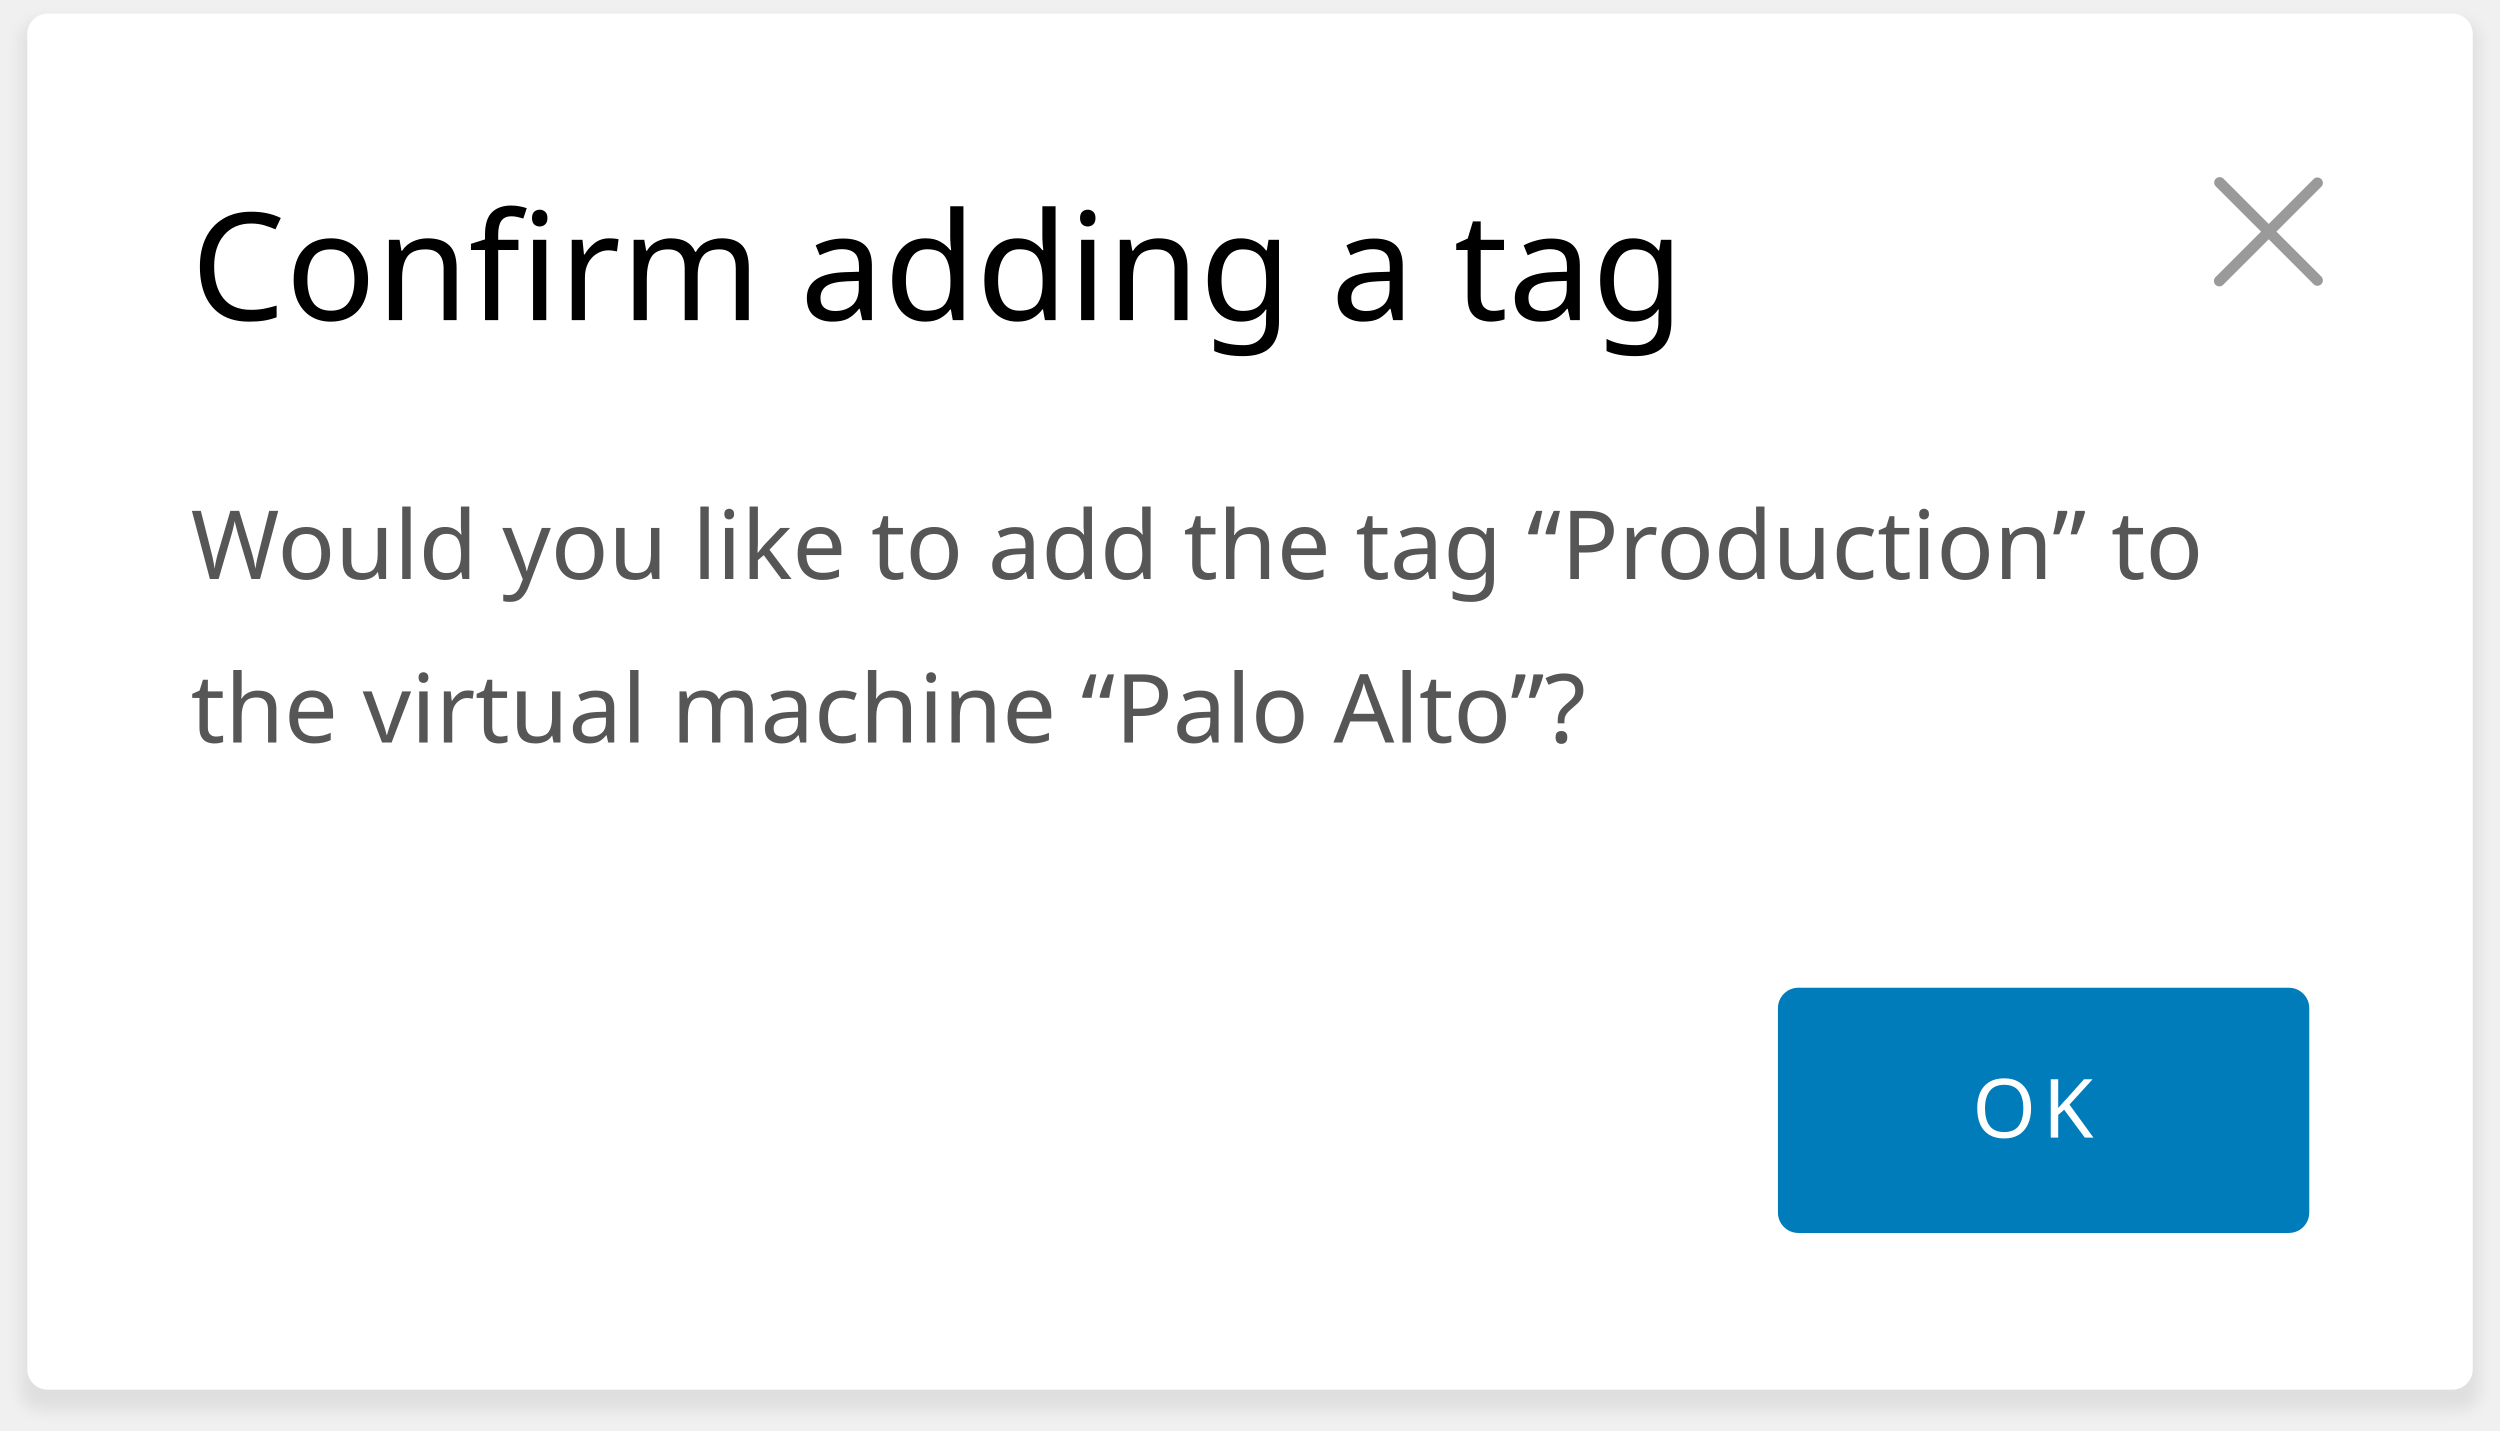
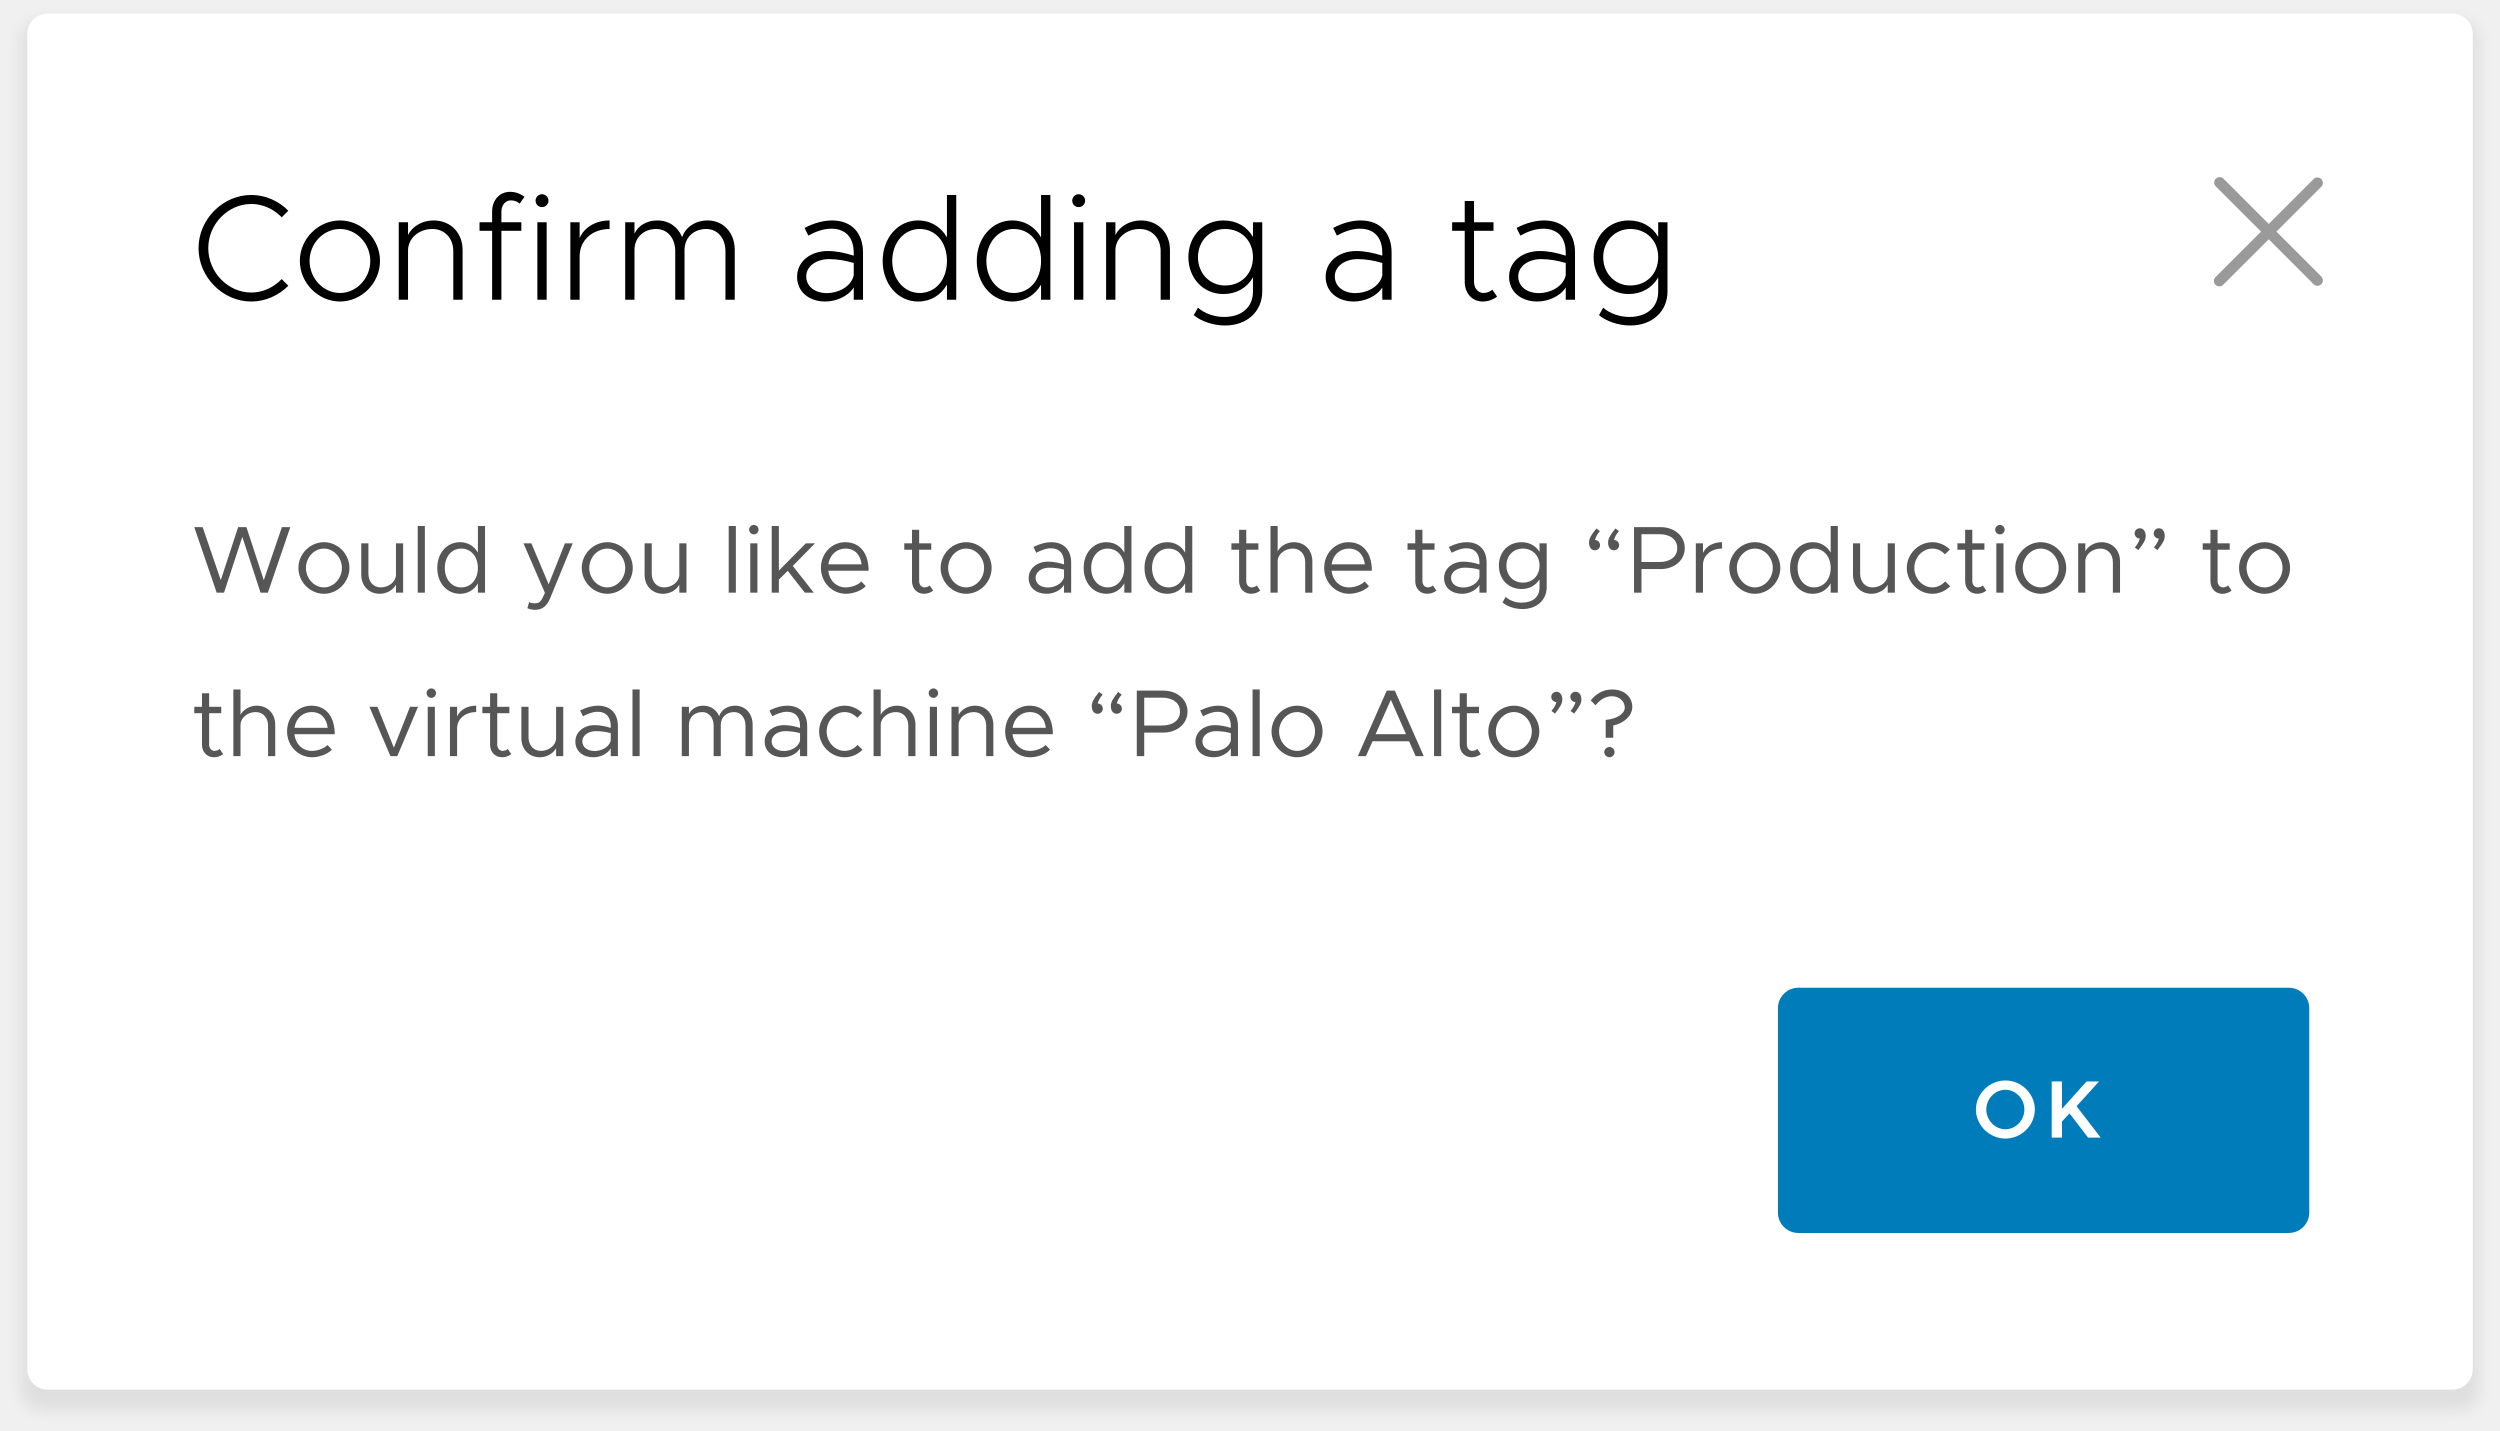
<svg xmlns="http://www.w3.org/2000/svg" xmlns:xlink="http://www.w3.org/1999/xlink" width="367px" height="210px" viewBox="0 0 367 210" version="1.1">
  <defs>
    <rect id="path-1" x="0" y="0" width="359" height="202" rx="3" />
    <filter x="-50%" y="-50%" width="200%" height="200%" filterUnits="objectBoundingBox" id="filter-2">
      <feMorphology radius="1" operator="dilate" in="SourceAlpha" result="shadowSpreadOuter1" />
      <feOffset dx="0" dy="2" in="shadowSpreadOuter1" result="shadowOffsetOuter1" />
      <feGaussianBlur stdDeviation="1" in="shadowOffsetOuter1" result="shadowBlurOuter1" />
      <feColorMatrix values="0 0 0 0 0   0 0 0 0 0   0 0 0 0 0  0 0 0 0.07 0" type="matrix" in="shadowBlurOuter1" />
    </filter>
  </defs>
  <g id="Page-1-New-Layout" stroke="none" stroke-width="1" fill="none" fill-rule="evenodd">
    <g id="Jehad's-Version" transform="translate(-297, -1835)">
      <g id="Group-11" transform="translate(301, 1837)">
        <g id="background">
          <use fill="black" fill-opacity="1" filter="url(#filter-2)" xlink:href="#path-1" />
          <use fill="#FFFFFF" fill-rule="evenodd" xlink:href="#path-1" />
        </g>
        <g id="Button/Primary" transform="translate(257, 143)">
          <rect id="background" fill="#007CBB" x="0" y="0" width="78" height="36" rx="3" />
-           <text id="OK" font-family="Metropolis-SemiBold, Metropolis" font-size="12" font-weight="500" letter-spacing="1" fill="#FFFFFF">
-             <tspan x="28.524" y="22">OK</tspan>
-           </text>
+           <path d="M33.396,22.144 C35.736,22.144 37.716,20.188 37.716,17.872 C37.716,15.556 35.736,13.612 33.396,13.612 C31.044,13.612 29.064,15.556 29.064,17.872 C29.064,20.188 31.044,22.144 33.396,22.144 Z M33.396,20.776 C31.872,20.776 30.588,19.456 30.588,17.872 C30.588,16.3 31.872,14.98 33.396,14.98 C34.908,14.98 36.18,16.3 36.18,17.872 C36.18,19.456 34.908,20.776 33.396,20.776 Z M40.192,22 L41.692,22 L41.692,19.648 L42.808,18.448 L45.532,22 L47.38,22 L43.84,17.392 L47.14,13.756 L45.304,13.756 L41.692,17.788 L41.692,13.756 L40.192,13.756 L40.192,22 Z" id="OK" fill="#FFFFFF" />
        </g>
-         <text id="Would-you-like-to-ad" font-family="Metropolis-Regular, Metropolis" font-size="14" font-weight="normal" line-spacing="24" fill="#565656">
-           <tspan x="24" y="83">Would you like to add the tag “Production” to </tspan>
-           <tspan x="24" y="107">the virtual machine “Palo Alto”?</tspan>
-         </text>
+         <path d="M27.808,85 L28.886,85 L31.574,76.81 L34.248,85 L35.326,85 L38.616,75.382 L37.384,75.382 L34.724,83.166 L32.176,75.382 L30.958,75.382 L28.41,83.166 L25.75,75.382 L24.518,75.382 L27.808,85 Z M43.558,85.168 C45.588,85.168 47.296,83.432 47.296,81.374 C47.296,79.316 45.588,77.594 43.558,77.594 C41.528,77.594 39.806,79.316 39.806,81.374 C39.806,83.432 41.528,85.168 43.558,85.168 Z M43.558,84.23 C42.116,84.23 40.912,82.928 40.912,81.374 C40.912,79.834 42.116,78.532 43.558,78.532 C44.986,78.532 46.19,79.834 46.19,81.374 C46.19,82.928 44.986,84.23 43.558,84.23 Z M54.128,77.762 L54.128,82.368 C54.128,83.376 53.106,84.23 51.888,84.23 C50.824,84.23 50.082,83.404 50.082,82.228 L50.082,77.762 L49.032,77.762 L49.032,82.368 C49.032,84.006 50.152,85.168 51.748,85.168 C52.77,85.168 53.708,84.608 54.128,83.838 L54.128,85 L55.178,85 L55.178,77.762 L54.128,77.762 Z M57.32,85 L58.37,85 L58.37,75.214 L57.32,75.214 L57.32,85 Z M66.154,75.214 L66.154,79.12 C65.608,78.168 64.684,77.594 63.522,77.594 C61.618,77.594 60.19,79.162 60.19,81.374 C60.19,83.6 61.618,85.168 63.522,85.168 C64.684,85.168 65.608,84.594 66.154,83.642 L66.154,85 L67.204,85 L67.204,75.214 L66.154,75.214 Z M63.718,84.23 C62.304,84.23 61.296,83.04 61.296,81.374 C61.296,79.708 62.304,78.532 63.718,78.532 C65.146,78.532 66.154,79.708 66.154,81.374 C66.154,83.04 65.146,84.23 63.718,84.23 Z M74.568,87.52 C75.562,87.506 76.262,87.044 76.766,85.812 L80.07,77.762 L78.936,77.762 L76.542,83.782 L74.008,77.762 L72.846,77.762 L75.996,85.028 L75.576,85.924 C75.296,86.414 74.988,86.568 74.526,86.568 C74.218,86.568 73.924,86.512 73.672,86.386 L73.42,87.282 C73.756,87.436 74.148,87.52 74.568,87.52 Z M85.152,85.168 C87.182,85.168 88.89,83.432 88.89,81.374 C88.89,79.316 87.182,77.594 85.152,77.594 C83.122,77.594 81.4,79.316 81.4,81.374 C81.4,83.432 83.122,85.168 85.152,85.168 Z M85.152,84.23 C83.71,84.23 82.506,82.928 82.506,81.374 C82.506,79.834 83.71,78.532 85.152,78.532 C86.58,78.532 87.784,79.834 87.784,81.374 C87.784,82.928 86.58,84.23 85.152,84.23 Z M95.722,77.762 L95.722,82.368 C95.722,83.376 94.7,84.23 93.482,84.23 C92.418,84.23 91.676,83.404 91.676,82.228 L91.676,77.762 L90.626,77.762 L90.626,82.368 C90.626,84.006 91.746,85.168 93.342,85.168 C94.364,85.168 95.302,84.608 95.722,83.838 L95.722,85 L96.772,85 L96.772,77.762 L95.722,77.762 Z M102.974,85 L104.024,85 L104.024,75.214 L102.974,75.214 L102.974,85 Z M106.67,76.446 C107.048,76.446 107.356,76.124 107.356,75.746 C107.356,75.382 107.048,75.06 106.67,75.06 C106.278,75.06 105.97,75.382 105.97,75.746 C105.97,76.124 106.278,76.446 106.67,76.446 Z M106.138,85 L107.188,85 L107.188,77.762 L106.138,77.762 L106.138,85 Z M115.644,77.762 L114.3,77.762 L110.338,81.766 L110.338,75.214 L109.288,75.214 L109.288,85 L110.338,85 L110.338,83.082 L111.64,81.794 L114.146,85 L115.462,85 L112.382,81.08 L115.644,77.762 Z M120.166,84.23 C118.738,84.23 117.744,83.194 117.59,81.78 L123.512,81.78 C123.512,79.246 122.266,77.594 120.082,77.594 C118.136,77.594 116.512,79.204 116.512,81.36 C116.512,83.586 118.248,85.168 120.18,85.168 C121.188,85.168 122.462,84.734 123.092,84.048 L122.448,83.362 C122,83.852 121.02,84.23 120.166,84.23 Z M120.124,78.532 C121.566,78.532 122.336,79.54 122.476,80.842 L117.604,80.842 C117.8,79.442 118.836,78.532 120.124,78.532 Z M132.472,83.936 C132.318,84.104 132.038,84.23 131.716,84.23 C131.296,84.23 130.932,83.852 130.932,83.32 L130.932,78.7 L132.71,78.7 L132.71,77.762 L130.932,77.762 L130.932,75.774 L129.882,75.774 L129.882,77.762 L128.748,77.762 L128.748,78.7 L129.882,78.7 L129.882,83.32 C129.882,84.398 130.61,85.168 131.646,85.168 C132.136,85.168 132.612,85 132.99,84.706 L132.472,83.936 Z M137.834,85.168 C139.864,85.168 141.572,83.432 141.572,81.374 C141.572,79.316 139.864,77.594 137.834,77.594 C135.804,77.594 134.082,79.316 134.082,81.374 C134.082,83.432 135.804,85.168 137.834,85.168 Z M137.834,84.23 C136.392,84.23 135.188,82.928 135.188,81.374 C135.188,79.834 136.392,78.532 137.834,78.532 C139.262,78.532 140.466,79.834 140.466,81.374 C140.466,82.928 139.262,84.23 137.834,84.23 Z M150.308,77.594 C149.608,77.594 148.74,77.776 147.704,78.294 L148.124,79.148 C148.782,78.812 149.51,78.49 150.238,78.49 C151.806,78.49 152.198,79.61 152.198,80.59 L152.198,80.856 C151.456,80.618 150.63,80.45 149.846,80.45 C148.292,80.45 147.004,81.416 147.004,82.858 C147.004,84.286 148.124,85.168 149.65,85.168 C150.602,85.168 151.68,84.72 152.198,83.866 L152.198,85 L153.248,85 L153.248,80.59 C153.248,78.84 152.282,77.594 150.308,77.594 Z M149.832,84.244 C148.81,84.244 148.026,83.712 148.026,82.816 C148.026,81.948 148.936,81.332 150.014,81.332 C150.798,81.332 151.54,81.444 152.198,81.626 L152.198,82.732 C151.918,83.754 150.784,84.244 149.832,84.244 Z M161.046,75.214 L161.046,79.12 C160.5,78.168 159.576,77.594 158.414,77.594 C156.51,77.594 155.082,79.162 155.082,81.374 C155.082,83.6 156.51,85.168 158.414,85.168 C159.576,85.168 160.5,84.594 161.046,83.642 L161.046,85 L162.096,85 L162.096,75.214 L161.046,75.214 Z M158.61,84.23 C157.196,84.23 156.188,83.04 156.188,81.374 C156.188,79.708 157.196,78.532 158.61,78.532 C160.038,78.532 161.046,79.708 161.046,81.374 C161.046,83.04 160.038,84.23 158.61,84.23 Z M169.978,75.214 L169.978,79.12 C169.432,78.168 168.508,77.594 167.346,77.594 C165.442,77.594 164.014,79.162 164.014,81.374 C164.014,83.6 165.442,85.168 167.346,85.168 C168.508,85.168 169.432,84.594 169.978,83.642 L169.978,85 L171.028,85 L171.028,75.214 L169.978,75.214 Z M167.542,84.23 C166.128,84.23 165.12,83.04 165.12,81.374 C165.12,79.708 166.128,78.532 167.542,78.532 C168.97,78.532 169.978,79.708 169.978,81.374 C169.978,83.04 168.97,84.23 167.542,84.23 Z M180.492,83.936 C180.338,84.104 180.058,84.23 179.736,84.23 C179.316,84.23 178.952,83.852 178.952,83.32 L178.952,78.7 L180.73,78.7 L180.73,77.762 L178.952,77.762 L178.952,75.774 L177.902,75.774 L177.902,77.762 L176.768,77.762 L176.768,78.7 L177.902,78.7 L177.902,83.32 C177.902,84.398 178.63,85.168 179.666,85.168 C180.156,85.168 180.632,85 181.01,84.706 L180.492,83.936 Z M185.938,77.594 C184.916,77.594 183.978,78.154 183.558,78.924 L183.558,75.214 L182.508,75.214 L182.508,85 L183.558,85 L183.558,80.394 C183.558,79.386 184.58,78.532 185.798,78.532 C186.862,78.532 187.604,79.358 187.604,80.534 L187.604,85 L188.654,85 L188.654,80.394 C188.654,78.756 187.534,77.594 185.938,77.594 Z M194.044,84.23 C192.616,84.23 191.622,83.194 191.468,81.78 L197.39,81.78 C197.39,79.246 196.144,77.594 193.96,77.594 C192.014,77.594 190.39,79.204 190.39,81.36 C190.39,83.586 192.126,85.168 194.058,85.168 C195.066,85.168 196.34,84.734 196.97,84.048 L196.326,83.362 C195.878,83.852 194.898,84.23 194.044,84.23 Z M194.002,78.532 C195.444,78.532 196.214,79.54 196.354,80.842 L191.482,80.842 C191.678,79.442 192.714,78.532 194.002,78.532 Z M206.35,83.936 C206.196,84.104 205.916,84.23 205.594,84.23 C205.174,84.23 204.81,83.852 204.81,83.32 L204.81,78.7 L206.588,78.7 L206.588,77.762 L204.81,77.762 L204.81,75.774 L203.76,75.774 L203.76,77.762 L202.626,77.762 L202.626,78.7 L203.76,78.7 L203.76,83.32 C203.76,84.398 204.488,85.168 205.524,85.168 C206.014,85.168 206.49,85 206.868,84.706 L206.35,83.936 Z M211.292,77.594 C210.592,77.594 209.724,77.776 208.688,78.294 L209.108,79.148 C209.766,78.812 210.494,78.49 211.222,78.49 C212.79,78.49 213.182,79.61 213.182,80.59 L213.182,80.856 C212.44,80.618 211.614,80.45 210.83,80.45 C209.276,80.45 207.988,81.416 207.988,82.858 C207.988,84.286 209.108,85.168 210.634,85.168 C211.586,85.168 212.664,84.72 213.182,83.866 L213.182,85 L214.232,85 L214.232,80.59 C214.232,78.84 213.266,77.594 211.292,77.594 Z M210.816,84.244 C209.794,84.244 209.01,83.712 209.01,82.816 C209.01,81.948 209.92,81.332 210.998,81.332 C211.782,81.332 212.524,81.444 213.182,81.626 L213.182,82.732 C212.902,83.754 211.768,84.244 210.816,84.244 Z M222.002,77.762 L222.002,79.008 C221.442,78.126 220.518,77.594 219.37,77.594 C217.424,77.594 216.038,79.008 216.038,81.024 C216.038,83.04 217.424,84.468 219.37,84.468 C220.518,84.468 221.442,83.936 222.002,83.054 L222.002,84.23 C222.002,85.644 221.022,86.47 219.356,86.47 C218.46,86.47 217.592,86.148 217.032,85.616 L216.57,86.442 C217.228,87.002 218.32,87.408 219.496,87.408 C221.582,87.408 223.052,86.092 223.052,84.23 L223.052,77.762 L222.002,77.762 Z M219.566,83.53 C218.152,83.53 217.144,82.494 217.144,81.024 C217.144,79.568 218.152,78.532 219.566,78.532 C220.994,78.532 222.002,79.568 222.002,81.024 C222.002,82.494 220.994,83.53 219.566,83.53 Z M230.346,75.578 C229.506,76.628 229.268,77.104 229.268,77.664 C229.268,78.308 229.59,78.784 230.122,78.784 C230.57,78.784 230.892,78.434 230.892,78.042 C230.892,77.622 230.556,77.272 230.136,77.272 C230.248,76.838 230.486,76.404 230.864,75.97 L230.346,75.578 Z M233.146,75.578 C232.306,76.628 232.068,77.104 232.068,77.664 C232.068,78.308 232.39,78.784 232.922,78.784 C233.37,78.784 233.692,78.434 233.692,78.042 C233.692,77.622 233.356,77.272 232.936,77.272 C233.048,76.838 233.286,76.404 233.664,75.97 L233.146,75.578 Z M235.876,85 L236.968,85 L236.968,81.542 L239.782,81.542 C241.77,81.542 243.324,80.268 243.324,78.462 C243.324,76.656 241.77,75.382 239.782,75.382 L235.876,75.382 L235.876,85 Z M236.968,80.506 L236.968,76.418 L239.586,76.418 C241.154,76.418 242.218,77.174 242.218,78.462 C242.218,79.75 241.154,80.506 239.586,80.506 L236.968,80.506 Z M245.998,79.176 L245.998,77.762 L244.948,77.762 L244.948,85 L245.998,85 L245.998,80.954 C245.998,79.54 247.16,78.532 248.798,78.532 L248.798,77.594 C247.468,77.594 246.432,78.21 245.998,79.176 Z M253.614,85.168 C255.644,85.168 257.352,83.432 257.352,81.374 C257.352,79.316 255.644,77.594 253.614,77.594 C251.584,77.594 249.862,79.316 249.862,81.374 C249.862,83.432 251.584,85.168 253.614,85.168 Z M253.614,84.23 C252.172,84.23 250.968,82.928 250.968,81.374 C250.968,79.834 252.172,78.532 253.614,78.532 C255.042,78.532 256.246,79.834 256.246,81.374 C256.246,82.928 255.042,84.23 253.614,84.23 Z M264.744,75.214 L264.744,79.12 C264.198,78.168 263.274,77.594 262.112,77.594 C260.208,77.594 258.78,79.162 258.78,81.374 C258.78,83.6 260.208,85.168 262.112,85.168 C263.274,85.168 264.198,84.594 264.744,83.642 L264.744,85 L265.794,85 L265.794,75.214 L264.744,75.214 Z M262.308,84.23 C260.894,84.23 259.886,83.04 259.886,81.374 C259.886,79.708 260.894,78.532 262.308,78.532 C263.736,78.532 264.744,79.708 264.744,81.374 C264.744,83.04 263.736,84.23 262.308,84.23 Z M273.116,77.762 L273.116,82.368 C273.116,83.376 272.094,84.23 270.876,84.23 C269.812,84.23 269.07,83.404 269.07,82.228 L269.07,77.762 L268.02,77.762 L268.02,82.368 C268.02,84.006 269.14,85.168 270.736,85.168 C271.758,85.168 272.696,84.608 273.116,83.838 L273.116,85 L274.166,85 L274.166,77.762 L273.116,77.762 Z M279.668,85.168 C280.676,85.168 281.6,84.748 282.286,84.062 L281.558,83.348 C281.068,83.894 280.396,84.23 279.668,84.23 C278.226,84.23 277.022,82.928 277.022,81.374 C277.022,79.834 278.226,78.532 279.668,78.532 C280.382,78.532 281.04,78.854 281.516,79.372 L282.244,78.658 C281.558,78 280.648,77.594 279.668,77.594 C277.638,77.594 275.916,79.316 275.916,81.374 C275.916,83.432 277.638,85.168 279.668,85.168 Z M287.074,83.936 C286.92,84.104 286.64,84.23 286.318,84.23 C285.898,84.23 285.534,83.852 285.534,83.32 L285.534,78.7 L287.312,78.7 L287.312,77.762 L285.534,77.762 L285.534,75.774 L284.484,75.774 L284.484,77.762 L283.35,77.762 L283.35,78.7 L284.484,78.7 L284.484,83.32 C284.484,84.398 285.212,85.168 286.248,85.168 C286.738,85.168 287.214,85 287.592,84.706 L287.074,83.936 Z M289.594,76.446 C289.972,76.446 290.28,76.124 290.28,75.746 C290.28,75.382 289.972,75.06 289.594,75.06 C289.202,75.06 288.894,75.382 288.894,75.746 C288.894,76.124 289.202,76.446 289.594,76.446 Z M289.062,85 L290.112,85 L290.112,77.762 L289.062,77.762 L289.062,85 Z M295.586,85.168 C297.616,85.168 299.324,83.432 299.324,81.374 C299.324,79.316 297.616,77.594 295.586,77.594 C293.556,77.594 291.834,79.316 291.834,81.374 C291.834,83.432 293.556,85.168 295.586,85.168 Z M295.586,84.23 C294.144,84.23 292.94,82.928 292.94,81.374 C292.94,79.834 294.144,78.532 295.586,78.532 C297.014,78.532 298.218,79.834 298.218,81.374 C298.218,82.928 297.014,84.23 295.586,84.23 Z M304.504,77.594 C303.482,77.594 302.544,78.154 302.124,78.924 L302.124,77.762 L301.074,77.762 L301.074,85 L302.124,85 L302.124,80.394 C302.124,79.386 303.146,78.532 304.364,78.532 C305.428,78.532 306.17,79.358 306.17,80.534 L306.17,85 L307.22,85 L307.22,80.394 C307.22,78.756 306.1,77.594 304.504,77.594 Z M309.908,78.756 C310.748,77.706 310.986,77.23 310.986,76.67 C310.986,76.026 310.664,75.55 310.132,75.55 C309.684,75.55 309.362,75.9 309.362,76.292 C309.362,76.712 309.698,77.062 310.118,77.062 C310.006,77.496 309.768,77.93 309.39,78.364 L309.908,78.756 Z M312.708,78.756 C313.548,77.706 313.786,77.23 313.786,76.67 C313.786,76.026 313.464,75.55 312.932,75.55 C312.484,75.55 312.162,75.9 312.162,76.292 C312.162,76.712 312.498,77.062 312.918,77.062 C312.806,77.496 312.568,77.93 312.19,78.364 L312.708,78.756 Z M323.082,83.936 C322.928,84.104 322.648,84.23 322.326,84.23 C321.906,84.23 321.542,83.852 321.542,83.32 L321.542,78.7 L323.32,78.7 L323.32,77.762 L321.542,77.762 L321.542,75.774 L320.492,75.774 L320.492,77.762 L319.358,77.762 L319.358,78.7 L320.492,78.7 L320.492,83.32 C320.492,84.398 321.22,85.168 322.256,85.168 C322.746,85.168 323.222,85 323.6,84.706 L323.082,83.936 Z M328.444,85.168 C330.474,85.168 332.182,83.432 332.182,81.374 C332.182,79.316 330.474,77.594 328.444,77.594 C326.414,77.594 324.692,79.316 324.692,81.374 C324.692,83.432 326.414,85.168 328.444,85.168 Z M328.444,84.23 C327.002,84.23 325.798,82.928 325.798,81.374 C325.798,79.834 327.002,78.532 328.444,78.532 C329.872,78.532 331.076,79.834 331.076,81.374 C331.076,82.928 329.872,84.23 328.444,84.23 Z M28.242,107.936 C28.088,108.104 27.808,108.23 27.486,108.23 C27.066,108.23 26.702,107.852 26.702,107.32 L26.702,102.7 L28.48,102.7 L28.48,101.762 L26.702,101.762 L26.702,99.774 L25.652,99.774 L25.652,101.762 L24.518,101.762 L24.518,102.7 L25.652,102.7 L25.652,107.32 C25.652,108.398 26.38,109.168 27.416,109.168 C27.906,109.168 28.382,109 28.76,108.706 L28.242,107.936 Z M33.688,101.594 C32.666,101.594 31.728,102.154 31.308,102.924 L31.308,99.214 L30.258,99.214 L30.258,109 L31.308,109 L31.308,104.394 C31.308,103.386 32.33,102.532 33.548,102.532 C34.612,102.532 35.354,103.358 35.354,104.534 L35.354,109 L36.404,109 L36.404,104.394 C36.404,102.756 35.284,101.594 33.688,101.594 Z M41.794,108.23 C40.366,108.23 39.372,107.194 39.218,105.78 L45.14,105.78 C45.14,103.246 43.894,101.594 41.71,101.594 C39.764,101.594 38.14,103.204 38.14,105.36 C38.14,107.586 39.876,109.168 41.808,109.168 C42.816,109.168 44.09,108.734 44.72,108.048 L44.076,107.362 C43.628,107.852 42.648,108.23 41.794,108.23 Z M41.752,102.532 C43.194,102.532 43.964,103.54 44.104,104.842 L39.232,104.842 C39.428,103.442 40.464,102.532 41.752,102.532 Z M53.316,109 L54.324,109 L57.362,101.762 L56.186,101.762 L53.82,107.768 L51.412,101.762 L50.236,101.762 L53.316,109 Z M59.322,100.446 C59.7,100.446 60.008,100.124 60.008,99.746 C60.008,99.382 59.7,99.06 59.322,99.06 C58.93,99.06 58.622,99.382 58.622,99.746 C58.622,100.124 58.93,100.446 59.322,100.446 Z M58.79,109 L59.84,109 L59.84,101.762 L58.79,101.762 L58.79,109 Z M63.102,103.176 L63.102,101.762 L62.052,101.762 L62.052,109 L63.102,109 L63.102,104.954 C63.102,103.54 64.264,102.532 65.902,102.532 L65.902,101.594 C64.572,101.594 63.536,102.21 63.102,103.176 Z M70.536,107.936 C70.382,108.104 70.102,108.23 69.78,108.23 C69.36,108.23 68.996,107.852 68.996,107.32 L68.996,102.7 L70.774,102.7 L70.774,101.762 L68.996,101.762 L68.996,99.774 L67.946,99.774 L67.946,101.762 L66.812,101.762 L66.812,102.7 L67.946,102.7 L67.946,107.32 C67.946,108.398 68.674,109.168 69.71,109.168 C70.2,109.168 70.676,109 71.054,108.706 L70.536,107.936 Z M77.634,101.762 L77.634,106.368 C77.634,107.376 76.612,108.23 75.394,108.23 C74.33,108.23 73.588,107.404 73.588,106.228 L73.588,101.762 L72.538,101.762 L72.538,106.368 C72.538,108.006 73.658,109.168 75.254,109.168 C76.276,109.168 77.214,108.608 77.634,107.838 L77.634,109 L78.684,109 L78.684,101.762 L77.634,101.762 Z M83.766,101.594 C83.066,101.594 82.198,101.776 81.162,102.294 L81.582,103.148 C82.24,102.812 82.968,102.49 83.696,102.49 C85.264,102.49 85.656,103.61 85.656,104.59 L85.656,104.856 C84.914,104.618 84.088,104.45 83.304,104.45 C81.75,104.45 80.462,105.416 80.462,106.858 C80.462,108.286 81.582,109.168 83.108,109.168 C84.06,109.168 85.138,108.72 85.656,107.866 L85.656,109 L86.706,109 L86.706,104.59 C86.706,102.84 85.74,101.594 83.766,101.594 Z M83.29,108.244 C82.268,108.244 81.484,107.712 81.484,106.816 C81.484,105.948 82.394,105.332 83.472,105.332 C84.256,105.332 84.998,105.444 85.656,105.626 L85.656,106.732 C85.376,107.754 84.242,108.244 83.29,108.244 Z M88.848,109 L89.898,109 L89.898,99.214 L88.848,99.214 L88.848,109 Z M103.912,101.594 C102.82,101.594 101.868,102.196 101.574,103.134 C101.182,102.196 100.328,101.594 99.236,101.594 C98.284,101.594 97.5,102.07 97.136,102.826 L97.136,101.762 L96.086,101.762 L96.086,109 L97.136,109 L97.136,104.394 C97.136,103.302 97.948,102.532 99.096,102.532 C100.076,102.532 100.762,103.358 100.762,104.534 L100.762,109 L101.812,109 L101.812,104.394 C101.812,103.302 102.624,102.532 103.772,102.532 C104.752,102.532 105.438,103.358 105.438,104.534 L105.438,109 L106.488,109 L106.488,104.394 C106.488,102.756 105.424,101.594 103.912,101.594 Z M111.556,101.594 C110.856,101.594 109.988,101.776 108.952,102.294 L109.372,103.148 C110.03,102.812 110.758,102.49 111.486,102.49 C113.054,102.49 113.446,103.61 113.446,104.59 L113.446,104.856 C112.704,104.618 111.878,104.45 111.094,104.45 C109.54,104.45 108.252,105.416 108.252,106.858 C108.252,108.286 109.372,109.168 110.898,109.168 C111.85,109.168 112.928,108.72 113.446,107.866 L113.446,109 L114.496,109 L114.496,104.59 C114.496,102.84 113.53,101.594 111.556,101.594 Z M111.08,108.244 C110.058,108.244 109.274,107.712 109.274,106.816 C109.274,105.948 110.184,105.332 111.262,105.332 C112.046,105.332 112.788,105.444 113.446,105.626 L113.446,106.732 C113.166,107.754 112.032,108.244 111.08,108.244 Z M119.998,109.168 C121.006,109.168 121.93,108.748 122.616,108.062 L121.888,107.348 C121.398,107.894 120.726,108.23 119.998,108.23 C118.556,108.23 117.352,106.928 117.352,105.374 C117.352,103.834 118.556,102.532 119.998,102.532 C120.712,102.532 121.37,102.854 121.846,103.372 L122.574,102.658 C121.888,102 120.978,101.594 119.998,101.594 C117.968,101.594 116.246,103.316 116.246,105.374 C116.246,107.432 117.968,109.168 119.998,109.168 Z M127.67,101.594 C126.648,101.594 125.71,102.154 125.29,102.924 L125.29,99.214 L124.24,99.214 L124.24,109 L125.29,109 L125.29,104.394 C125.29,103.386 126.312,102.532 127.53,102.532 C128.594,102.532 129.336,103.358 129.336,104.534 L129.336,109 L130.386,109 L130.386,104.394 C130.386,102.756 129.266,101.594 127.67,101.594 Z M133.032,100.446 C133.41,100.446 133.718,100.124 133.718,99.746 C133.718,99.382 133.41,99.06 133.032,99.06 C132.64,99.06 132.332,99.382 132.332,99.746 C132.332,100.124 132.64,100.446 133.032,100.446 Z M132.5,109 L133.55,109 L133.55,101.762 L132.5,101.762 L132.5,109 Z M139.108,101.594 C138.086,101.594 137.148,102.154 136.728,102.924 L136.728,101.762 L135.678,101.762 L135.678,109 L136.728,109 L136.728,104.394 C136.728,103.386 137.75,102.532 138.968,102.532 C140.032,102.532 140.774,103.358 140.774,104.534 L140.774,109 L141.824,109 L141.824,104.394 C141.824,102.756 140.704,101.594 139.108,101.594 Z M147.214,108.23 C145.786,108.23 144.792,107.194 144.638,105.78 L150.56,105.78 C150.56,103.246 149.314,101.594 147.13,101.594 C145.184,101.594 143.56,103.204 143.56,105.36 C143.56,107.586 145.296,109.168 147.228,109.168 C148.236,109.168 149.51,108.734 150.14,108.048 L149.496,107.362 C149.048,107.852 148.068,108.23 147.214,108.23 Z M147.172,102.532 C148.614,102.532 149.384,103.54 149.524,104.842 L144.652,104.842 C144.848,103.442 145.884,102.532 147.172,102.532 Z M157.35,99.578 C156.51,100.628 156.272,101.104 156.272,101.664 C156.272,102.308 156.594,102.784 157.126,102.784 C157.574,102.784 157.896,102.434 157.896,102.042 C157.896,101.622 157.56,101.272 157.14,101.272 C157.252,100.838 157.49,100.404 157.868,99.97 L157.35,99.578 Z M160.15,99.578 C159.31,100.628 159.072,101.104 159.072,101.664 C159.072,102.308 159.394,102.784 159.926,102.784 C160.374,102.784 160.696,102.434 160.696,102.042 C160.696,101.622 160.36,101.272 159.94,101.272 C160.052,100.838 160.29,100.404 160.668,99.97 L160.15,99.578 Z M162.88,109 L163.972,109 L163.972,105.542 L166.786,105.542 C168.774,105.542 170.328,104.268 170.328,102.462 C170.328,100.656 168.774,99.382 166.786,99.382 L162.88,99.382 L162.88,109 Z M163.972,104.506 L163.972,100.418 L166.59,100.418 C168.158,100.418 169.222,101.174 169.222,102.462 C169.222,103.75 168.158,104.506 166.59,104.506 L163.972,104.506 Z M174.794,101.594 C174.094,101.594 173.226,101.776 172.19,102.294 L172.61,103.148 C173.268,102.812 173.996,102.49 174.724,102.49 C176.292,102.49 176.684,103.61 176.684,104.59 L176.684,104.856 C175.942,104.618 175.116,104.45 174.332,104.45 C172.778,104.45 171.49,105.416 171.49,106.858 C171.49,108.286 172.61,109.168 174.136,109.168 C175.088,109.168 176.166,108.72 176.684,107.866 L176.684,109 L177.734,109 L177.734,104.59 C177.734,102.84 176.768,101.594 174.794,101.594 Z M174.318,108.244 C173.296,108.244 172.512,107.712 172.512,106.816 C172.512,105.948 173.422,105.332 174.5,105.332 C175.284,105.332 176.026,105.444 176.684,105.626 L176.684,106.732 C176.404,107.754 175.27,108.244 174.318,108.244 Z M179.876,109 L180.926,109 L180.926,99.214 L179.876,99.214 L179.876,109 Z M186.414,109.168 C188.444,109.168 190.152,107.432 190.152,105.374 C190.152,103.316 188.444,101.594 186.414,101.594 C184.384,101.594 182.662,103.316 182.662,105.374 C182.662,107.432 184.384,109.168 186.414,109.168 Z M186.414,108.23 C184.972,108.23 183.768,106.928 183.768,105.374 C183.768,103.834 184.972,102.532 186.414,102.532 C187.842,102.532 189.046,103.834 189.046,105.374 C189.046,106.928 187.842,108.23 186.414,108.23 Z M203.816,109 L205.006,109 L200.764,99.382 L199.574,99.382 L195.332,109 L196.522,109 L197.488,106.816 L202.85,106.816 L203.816,109 Z M197.936,105.78 L200.176,100.726 L202.402,105.78 L197.936,105.78 Z M206.518,109 L207.568,109 L207.568,99.214 L206.518,99.214 L206.518,109 Z M212.874,107.936 C212.72,108.104 212.44,108.23 212.118,108.23 C211.698,108.23 211.334,107.852 211.334,107.32 L211.334,102.7 L213.112,102.7 L213.112,101.762 L211.334,101.762 L211.334,99.774 L210.284,99.774 L210.284,101.762 L209.15,101.762 L209.15,102.7 L210.284,102.7 L210.284,107.32 C210.284,108.398 211.012,109.168 212.048,109.168 C212.538,109.168 213.014,109 213.392,108.706 L212.874,107.936 Z M218.236,109.168 C220.266,109.168 221.974,107.432 221.974,105.374 C221.974,103.316 220.266,101.594 218.236,101.594 C216.206,101.594 214.484,103.316 214.484,105.374 C214.484,107.432 216.206,109.168 218.236,109.168 Z M218.236,108.23 C216.794,108.23 215.59,106.928 215.59,105.374 C215.59,103.834 216.794,102.532 218.236,102.532 C219.664,102.532 220.868,103.834 220.868,105.374 C220.868,106.928 219.664,108.23 218.236,108.23 Z M224.27,102.756 C225.11,101.706 225.348,101.23 225.348,100.67 C225.348,100.026 225.026,99.55 224.494,99.55 C224.046,99.55 223.724,99.9 223.724,100.292 C223.724,100.712 224.06,101.062 224.48,101.062 C224.368,101.496 224.13,101.93 223.752,102.364 L224.27,102.756 Z M227.07,102.756 C227.91,101.706 228.148,101.23 228.148,100.67 C228.148,100.026 227.826,99.55 227.294,99.55 C226.846,99.55 226.524,99.9 226.524,100.292 C226.524,100.712 226.86,101.062 227.28,101.062 C227.168,101.496 226.93,101.93 226.552,102.364 L227.07,102.756 Z M231.718,106.298 L232.824,106.298 L232.824,104.506 C234.462,104.156 235.624,103.022 235.624,101.776 C235.624,100.348 234.462,99.214 232.684,99.214 C231.27,99.214 230.262,99.9 229.52,100.824 L230.234,101.538 C230.85,100.782 231.578,100.208 232.628,100.208 C233.804,100.208 234.518,101.02 234.518,101.874 C234.518,102.784 233.356,103.54 231.718,103.68 L231.718,106.298 Z M232.278,109.168 C232.684,109.168 233.02,108.818 233.02,108.398 C233.02,108.006 232.684,107.656 232.278,107.656 C231.844,107.656 231.508,108.006 231.508,108.398 C231.508,108.818 231.844,109.168 232.278,109.168 Z" id="Would-you-like-to-ad" fill="#565656" />
        <g id="Icon/Dismiss-modal" transform="translate(321, 24)" fill="#9A9A9A">
          <path d="M9.176,8.003 L15.808,1.371 C16.079,1.054 16.061,0.581 15.766,0.285 C15.47,-0.01 14.997,-0.029 14.68,0.243 L8.048,6.875 L1.416,0.235 C1.102,-0.078 0.593,-0.078 0.28,0.235 C-0.034,0.549 -0.034,1.058 0.28,1.371 L6.92,8.003 L0.28,14.635 C0.051,14.831 -0.048,15.138 0.022,15.43 C0.093,15.722 0.321,15.95 0.613,16.021 C0.905,16.091 1.212,15.992 1.408,15.763 L8.048,9.131 L14.68,15.763 C14.997,16.035 15.47,16.017 15.766,15.721 C16.061,15.426 16.079,14.953 15.808,14.635 L9.176,8.003 Z" id="Shape" />
        </g>
-         <text id="Confirm-adding-a-tag" font-family="Metropolis-Light, Metropolis" font-size="22" font-weight="300" line-spacing="24" fill="#000000">
-           <tspan x="24" y="45">Confirm adding a tag</tspan>
-         </text>
+         <path d="M32.888,42.264 C34.978,42.264 36.914,41.362 38.322,39.954 L37.354,38.964 C36.21,40.174 34.604,40.944 32.888,40.944 C29.456,40.944 26.574,37.974 26.574,34.432 C26.574,30.912 29.456,27.942 32.888,27.942 C34.604,27.942 36.21,28.712 37.354,29.9 L38.322,28.932 C36.914,27.502 34.978,26.622 32.888,26.622 C28.708,26.622 25.144,30.186 25.144,34.432 C25.144,38.678 28.708,42.264 32.888,42.264 Z M45.912,42.264 C49.102,42.264 51.786,39.536 51.786,36.302 C51.786,33.068 49.102,30.362 45.912,30.362 C42.722,30.362 40.016,33.068 40.016,36.302 C40.016,39.536 42.722,42.264 45.912,42.264 Z M45.912,41.01 C43.47,41.01 41.446,38.876 41.446,36.302 C41.446,33.75 43.47,31.616 45.912,31.616 C48.332,31.616 50.356,33.75 50.356,36.302 C50.356,38.876 48.332,41.01 45.912,41.01 Z M59.64,30.362 C57.968,30.362 56.516,31.242 55.9,32.496 L55.9,30.626 L54.536,30.626 L54.536,42 L55.9,42 L55.9,34.762 C55.9,33.002 57.462,31.616 59.464,31.616 C61.268,31.616 62.544,32.958 62.544,34.872 L62.544,42 L63.908,42 L63.908,34.696 C63.908,32.166 62.148,30.362 59.64,30.362 Z M69.606,29.064 C69.606,28.096 70.222,27.414 70.97,27.414 C71.52,27.414 71.982,27.59 72.29,27.898 L72.994,26.886 C72.378,26.424 71.652,26.16 70.882,26.16 C69.342,26.16 68.242,27.37 68.242,29.064 L68.242,30.626 L66.394,30.626 L66.394,31.88 L68.242,31.88 L68.242,42 L69.606,42 L69.606,31.88 L72.532,31.88 L72.532,30.626 L69.606,30.626 L69.606,29.064 Z M75.568,28.404 C76.096,28.404 76.514,27.986 76.514,27.458 C76.514,26.952 76.096,26.512 75.568,26.512 C75.04,26.512 74.622,26.952 74.622,27.458 C74.622,27.986 75.04,28.404 75.568,28.404 Z M74.886,42 L76.25,42 L76.25,30.626 L74.886,30.626 L74.886,42 Z M81.09,32.958 L81.09,30.626 L79.726,30.626 L79.726,42 L81.09,42 L81.09,35.642 C81.09,33.288 82.916,31.616 85.49,31.616 L85.49,30.362 C83.4,30.362 81.728,31.418 81.09,32.958 Z M99.878,30.362 C98.118,30.362 96.622,31.33 96.138,32.826 C95.544,31.33 94.224,30.362 92.508,30.362 C90.946,30.362 89.692,31.11 89.142,32.298 L89.142,30.626 L87.778,30.626 L87.778,42 L89.142,42 L89.142,34.696 C89.142,32.892 90.462,31.616 92.332,31.616 C93.982,31.616 95.126,32.958 95.126,34.872 L95.126,42 L96.49,42 L96.49,34.696 C96.49,32.892 97.81,31.616 99.68,31.616 C101.33,31.616 102.496,32.958 102.496,34.872 L102.496,42 L103.86,42 L103.86,34.696 C103.86,32.166 102.21,30.362 99.878,30.362 Z M118.138,30.362 C117.016,30.362 115.608,30.67 114.112,31.462 L114.662,32.584 C115.696,32.012 116.884,31.572 118.028,31.572 C120.58,31.572 121.328,33.398 121.328,35.07 L121.328,35.532 C120.118,35.136 118.754,34.85 117.522,34.85 C114.97,34.85 113.012,36.39 113.012,38.634 C113.012,40.834 114.772,42.264 117.148,42.264 C118.688,42.264 120.492,41.538 121.328,40.196 L121.328,42 L122.692,42 L122.692,35.07 C122.692,32.32 121.13,30.362 118.138,30.362 Z M117.368,41.032 C115.674,41.032 114.354,40.086 114.354,38.568 C114.354,37.094 115.828,36.038 117.72,36.038 C118.996,36.038 120.25,36.28 121.328,36.61 L121.328,38.436 C120.888,40.196 118.952,41.032 117.368,41.032 Z M135.012,26.622 L135.012,32.848 C134.132,31.308 132.636,30.362 130.766,30.362 C127.84,30.362 125.574,32.914 125.574,36.302 C125.574,39.712 127.84,42.264 130.766,42.264 C132.636,42.264 134.132,41.318 135.012,39.778 L135.012,42 L136.376,42 L136.376,26.622 L135.012,26.622 Z M131.008,41.01 C128.72,41.01 126.982,38.986 126.982,36.302 C126.982,33.618 128.72,31.616 131.008,31.616 C133.362,31.616 135.012,33.552 135.012,36.302 C135.012,39.052 133.362,41.01 131.008,41.01 Z M148.828,26.622 L148.828,32.848 C147.948,31.308 146.452,30.362 144.582,30.362 C141.656,30.362 139.39,32.914 139.39,36.302 C139.39,39.712 141.656,42.264 144.582,42.264 C146.452,42.264 147.948,41.318 148.828,39.778 L148.828,42 L150.192,42 L150.192,26.622 L148.828,26.622 Z M144.824,41.01 C142.536,41.01 140.798,38.986 140.798,36.302 C140.798,33.618 142.536,31.616 144.824,31.616 C147.178,31.616 148.828,33.552 148.828,36.302 C148.828,39.052 147.178,41.01 144.824,41.01 Z M154.35,28.404 C154.878,28.404 155.296,27.986 155.296,27.458 C155.296,26.952 154.878,26.512 154.35,26.512 C153.822,26.512 153.404,26.952 153.404,27.458 C153.404,27.986 153.822,28.404 154.35,28.404 Z M153.668,42 L155.032,42 L155.032,30.626 L153.668,30.626 L153.668,42 Z M163.48,30.362 C161.808,30.362 160.356,31.242 159.74,32.496 L159.74,30.626 L158.376,30.626 L158.376,42 L159.74,42 L159.74,34.762 C159.74,33.002 161.302,31.616 163.304,31.616 C165.108,31.616 166.384,32.958 166.384,34.872 L166.384,42 L167.748,42 L167.748,34.696 C167.748,32.166 165.988,30.362 163.48,30.362 Z M179.936,30.626 L179.936,32.782 C179.056,31.242 177.516,30.362 175.602,30.362 C172.654,30.362 170.454,32.672 170.454,35.752 C170.454,38.854 172.654,41.164 175.602,41.164 C177.494,41.164 179.056,40.262 179.936,38.722 L179.936,40.79 C179.936,43.1 178.286,44.53 175.69,44.53 C174.26,44.53 172.786,44.002 171.862,43.166 L171.246,44.266 C172.28,45.146 174.062,45.784 175.844,45.784 C179.056,45.784 181.3,43.716 181.3,40.79 L181.3,30.626 L179.936,30.626 Z M175.844,39.91 C173.578,39.91 171.862,38.128 171.862,35.752 C171.862,33.398 173.578,31.616 175.844,31.616 C178.22,31.616 179.936,33.332 179.936,35.752 C179.936,38.194 178.22,39.91 175.844,39.91 Z M195.732,30.362 C194.61,30.362 193.202,30.67 191.706,31.462 L192.256,32.584 C193.29,32.012 194.478,31.572 195.622,31.572 C198.174,31.572 198.922,33.398 198.922,35.07 L198.922,35.532 C197.712,35.136 196.348,34.85 195.116,34.85 C192.564,34.85 190.606,36.39 190.606,38.634 C190.606,40.834 192.366,42.264 194.742,42.264 C196.282,42.264 198.086,41.538 198.922,40.196 L198.922,42 L200.286,42 L200.286,35.07 C200.286,32.32 198.724,30.362 195.732,30.362 Z M194.962,41.032 C193.268,41.032 191.948,40.086 191.948,38.568 C191.948,37.094 193.422,36.038 195.314,36.038 C196.59,36.038 197.844,36.28 198.922,36.61 L198.922,38.436 C198.482,40.196 196.546,41.032 194.962,41.032 Z M215.07,40.526 C214.762,40.812 214.278,41.01 213.75,41.01 C213.002,41.01 212.386,40.328 212.386,39.36 L212.386,31.88 L215.246,31.88 L215.246,30.626 L212.386,30.626 L212.386,27.502 L211.022,27.502 L211.022,30.626 L209.174,30.626 L209.174,31.88 L211.022,31.88 L211.022,39.36 C211.022,41.054 212.122,42.264 213.662,42.264 C214.41,42.264 215.18,42 215.774,41.538 L215.07,40.526 Z M222.66,30.362 C221.538,30.362 220.13,30.67 218.634,31.462 L219.184,32.584 C220.218,32.012 221.406,31.572 222.55,31.572 C225.102,31.572 225.85,33.398 225.85,35.07 L225.85,35.532 C224.64,35.136 223.276,34.85 222.044,34.85 C219.492,34.85 217.534,36.39 217.534,38.634 C217.534,40.834 219.294,42.264 221.67,42.264 C223.21,42.264 225.014,41.538 225.85,40.196 L225.85,42 L227.214,42 L227.214,35.07 C227.214,32.32 225.652,30.362 222.66,30.362 Z M221.89,41.032 C220.196,41.032 218.876,40.086 218.876,38.568 C218.876,37.094 220.35,36.038 222.242,36.038 C223.518,36.038 224.772,36.28 225.85,36.61 L225.85,38.436 C225.41,40.196 223.474,41.032 221.89,41.032 Z M239.424,30.626 L239.424,32.782 C238.544,31.242 237.004,30.362 235.09,30.362 C232.142,30.362 229.942,32.672 229.942,35.752 C229.942,38.854 232.142,41.164 235.09,41.164 C236.982,41.164 238.544,40.262 239.424,38.722 L239.424,40.79 C239.424,43.1 237.774,44.53 235.178,44.53 C233.748,44.53 232.274,44.002 231.35,43.166 L230.734,44.266 C231.768,45.146 233.55,45.784 235.332,45.784 C238.544,45.784 240.788,43.716 240.788,40.79 L240.788,30.626 L239.424,30.626 Z M235.332,39.91 C233.066,39.91 231.35,38.128 231.35,35.752 C231.35,33.398 233.066,31.616 235.332,31.616 C237.708,31.616 239.424,33.332 239.424,35.752 C239.424,38.194 237.708,39.91 235.332,39.91 Z" id="Confirm-adding-a-tag" fill="#000000" />
      </g>
    </g>
  </g>
</svg>
